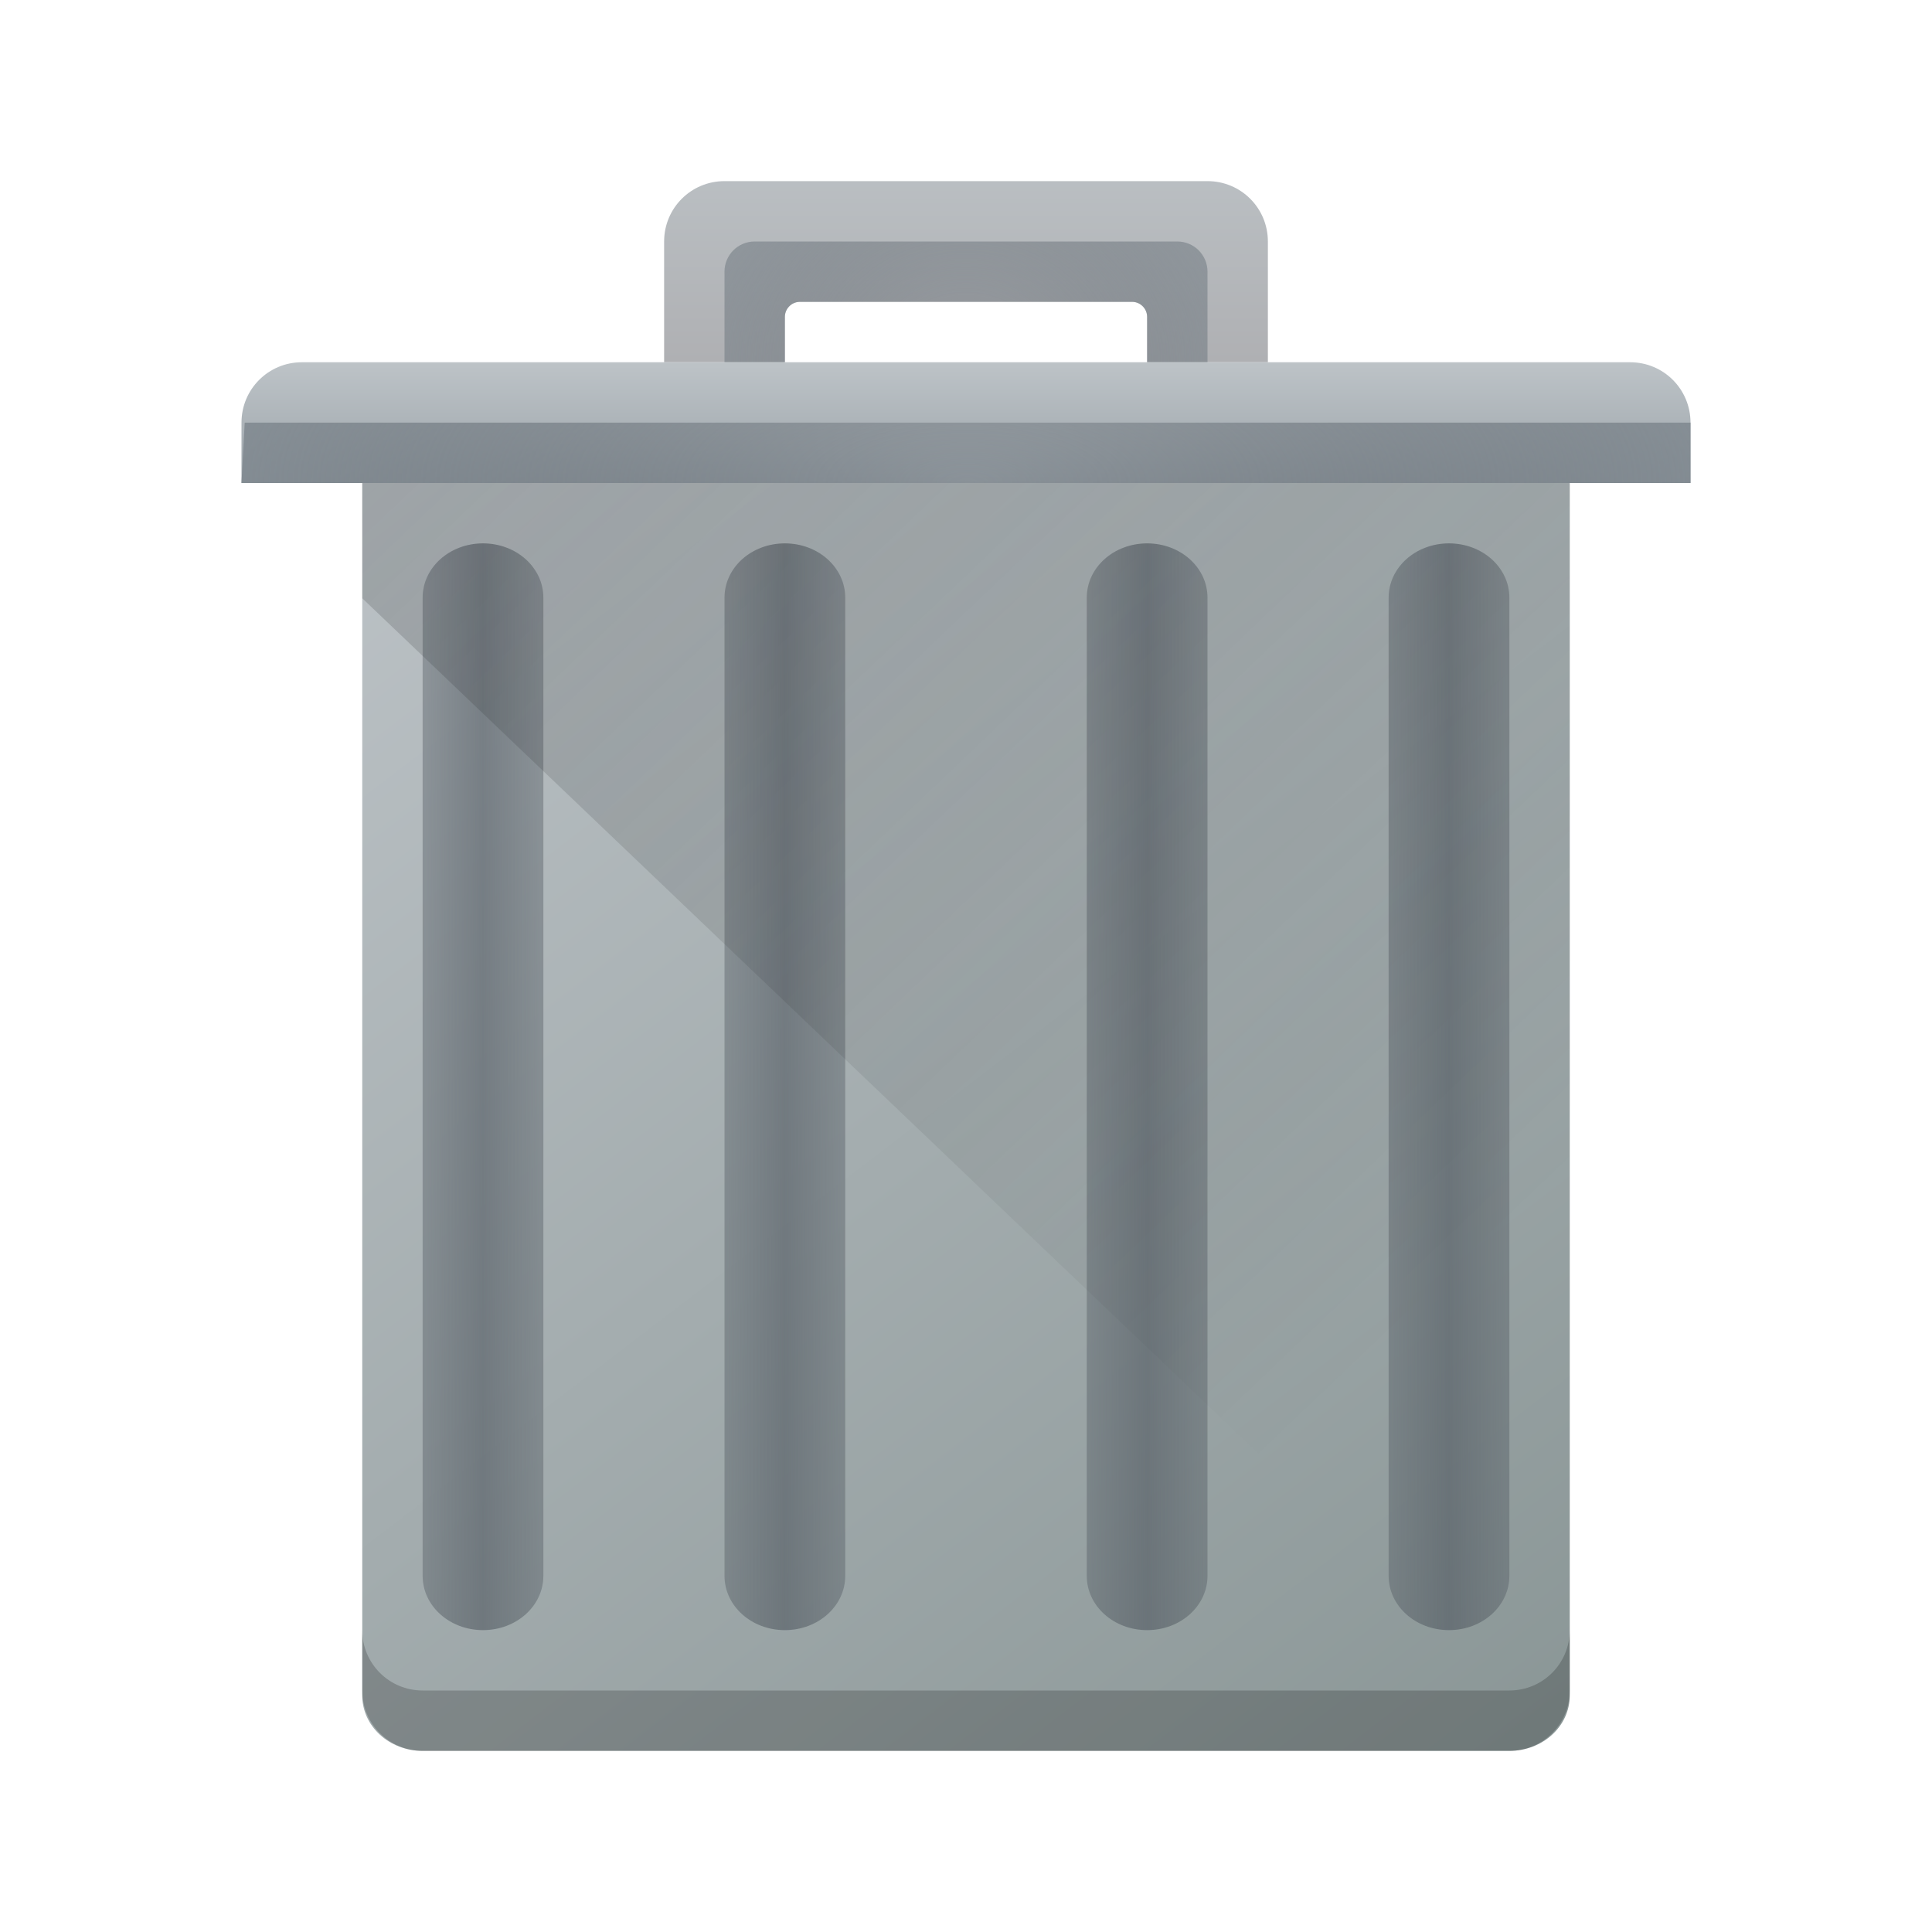
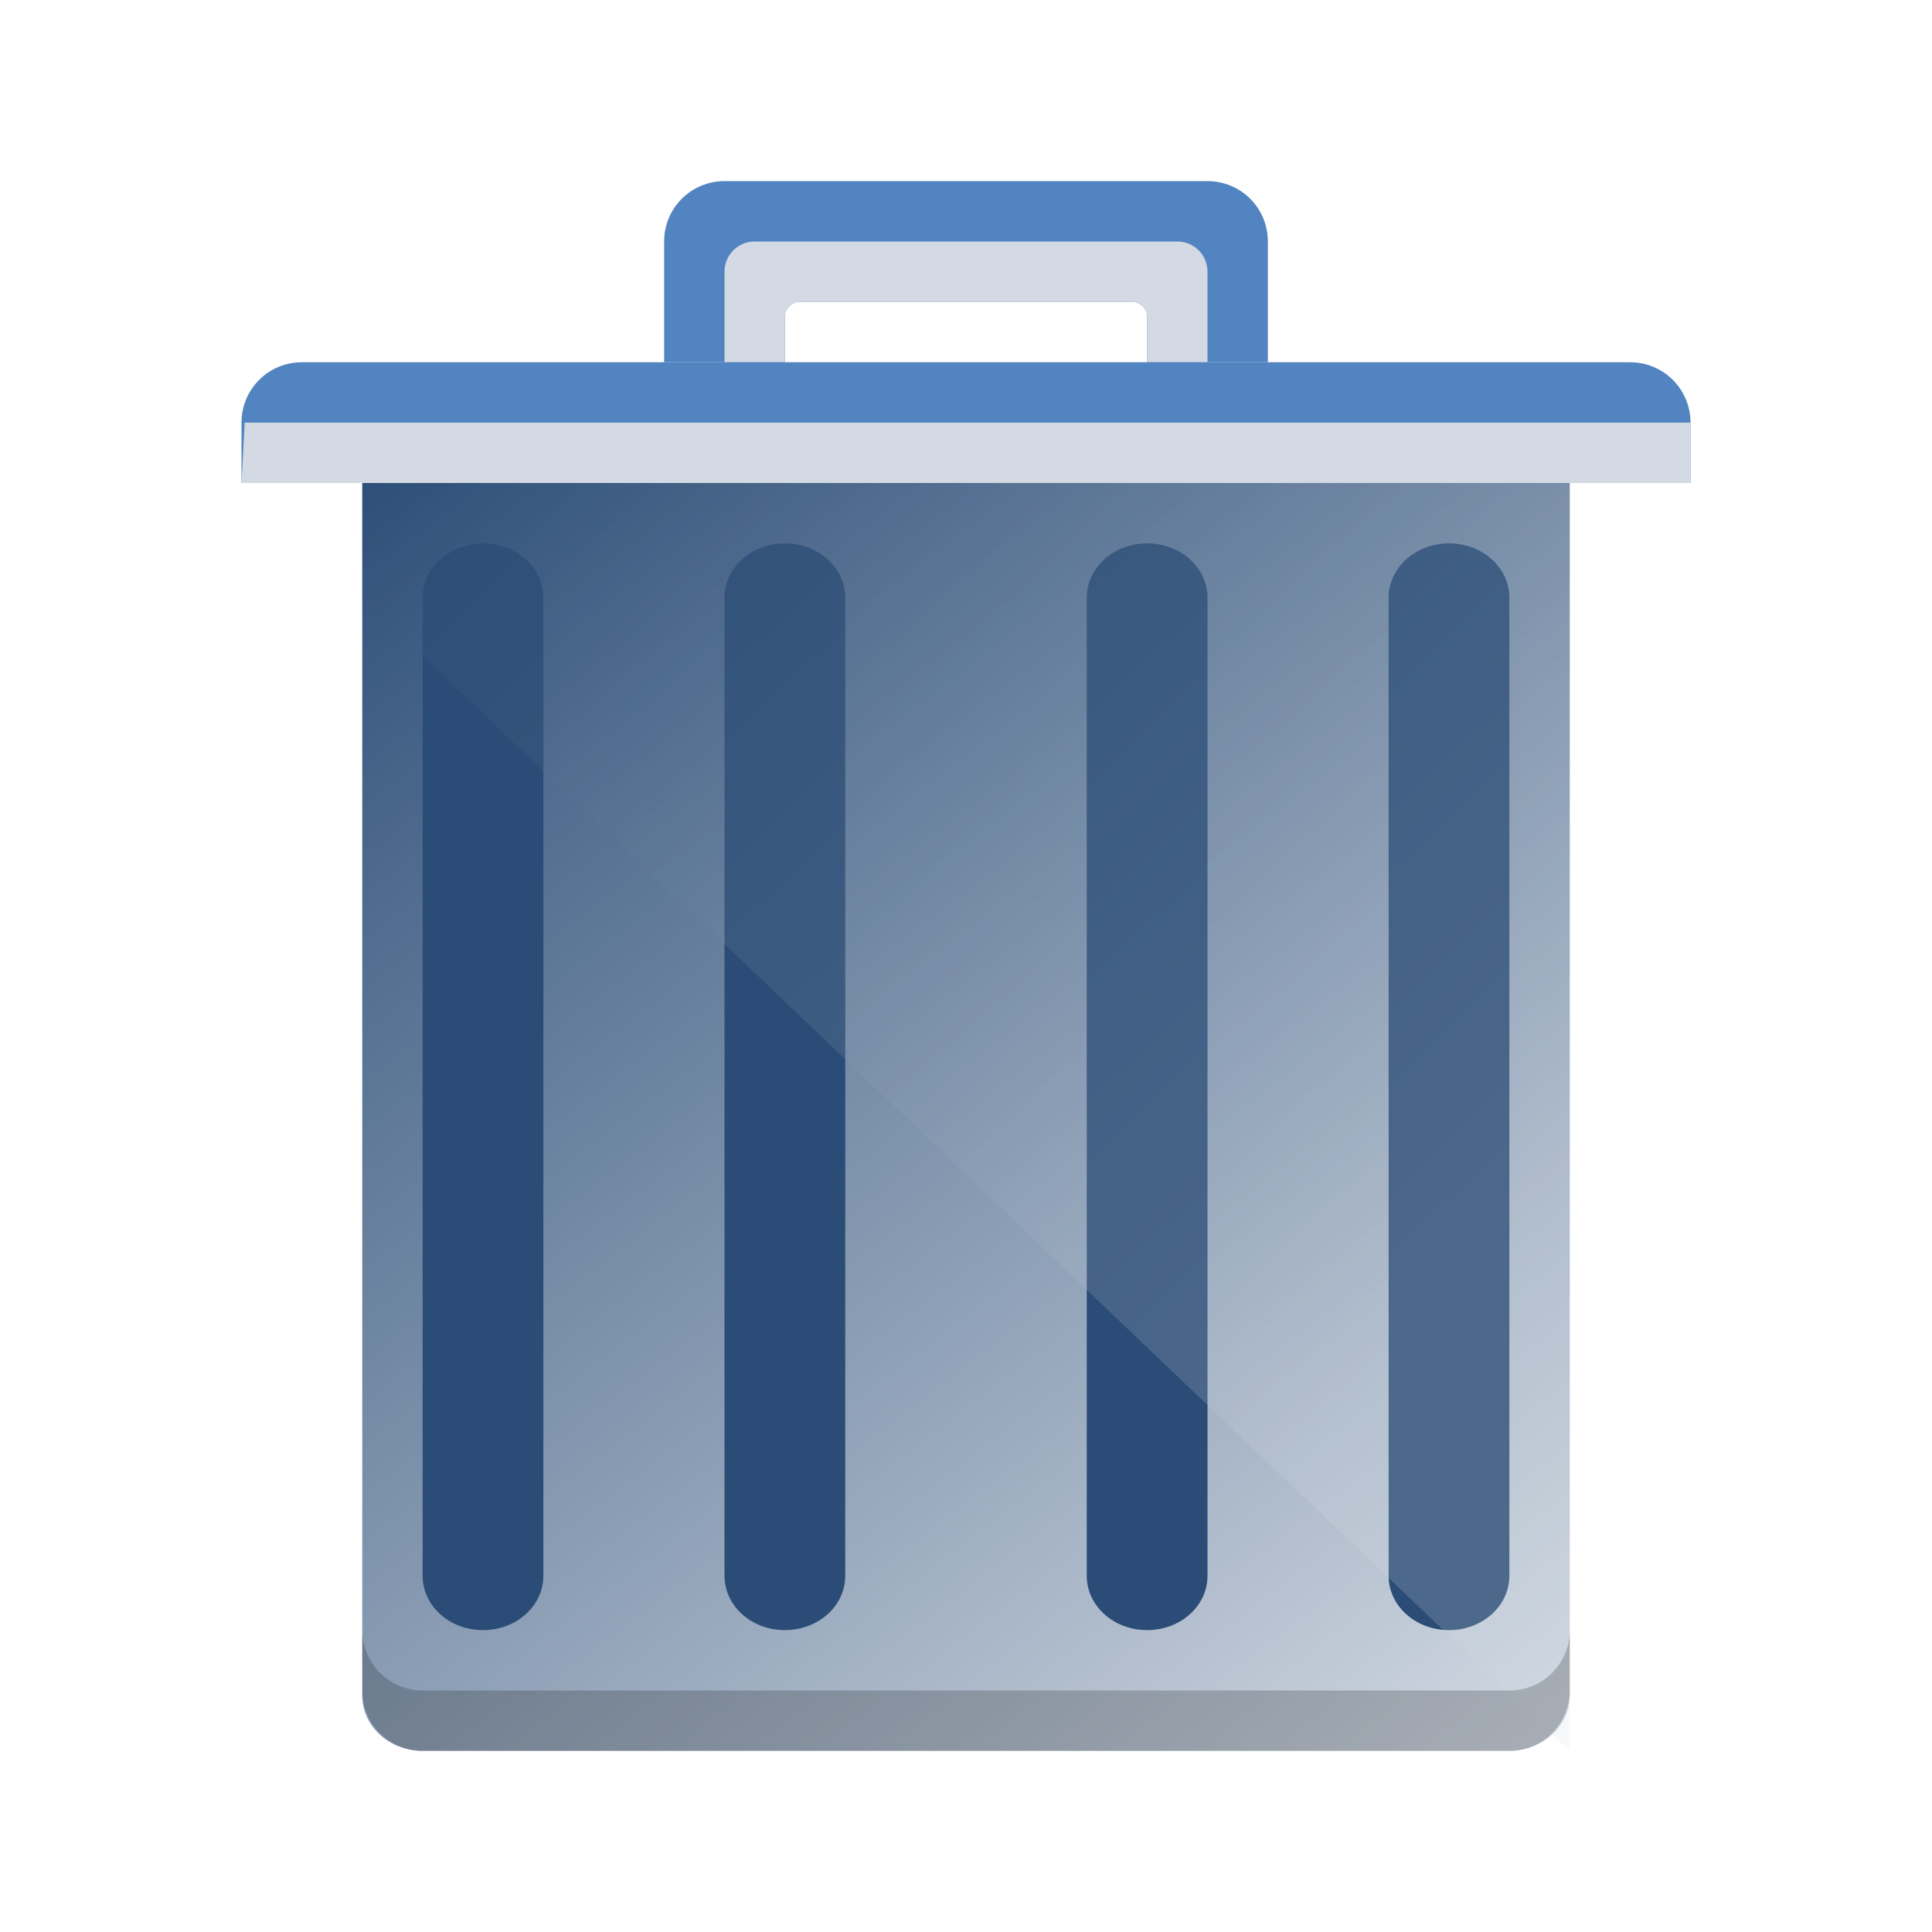
- <svg xmlns="http://www.w3.org/2000/svg" xmlns:xlink="http://www.w3.org/1999/xlink" version="1.1" viewBox="0 0 32 32">
-   <defs>
+ <svg xmlns="http://www.w3.org/2000/svg" xmlns:xlink="http://www.w3.org/1999/xlink" version="1.1" viewBox="0 0 32 32" id="svg69">
+   <defs id="defs12">
    <radialGradient id="d" cx="20.571" cy="8.5" r="4" gradientTransform="matrix(3.741779,-6.8149882e-8,2.7200184e-8,1.5,-60.94743,-4.749998)" gradientUnits="userSpaceOnUse">
-       <stop stop-color="#4f575f" stop-opacity=".251" offset="0" />
-       <stop stop-color="#8a939a" offset="1" />
+       <stop stop-color="#4f575f" stop-opacity=".251" offset="0" id="stop2" />
+       <stop stop-color="#8a939a" offset="1" id="stop4" />
    </radialGradient>
-     <linearGradient id="l" x1="390.571" x2="410.571" y1="521.798" y2="545.798" gradientTransform="matrix(1 0 0 .9166667 -384.571 -471.3148)" gradientUnits="userSpaceOnUse">
-       <stop stop-color="#bdc3c7" offset="0" />
-       <stop stop-color="#8a9696" offset="1" />
+     <linearGradient id="l" x1="390.571" x2="410.571" y1="521.798" y2="545.798" gradientTransform="matrix(1,0,0,0.9166667,-384.571,-471.3148)" gradientUnits="userSpaceOnUse">
+       <stop stop-color="#bdc3c7" offset="0" id="stop7" style="stop-color:#2a4c76;stop-opacity:1" />
+       <stop stop-color="#8a9696" offset="1" id="stop9" style="stop-color:#d3dae3;stop-opacity:1" />
    </linearGradient>
  </defs>
  <linearGradient id="a">
-     <stop stop-color="#4f575f" stop-opacity=".4" offset="0" />
-     <stop stop-color="#4f575f" stop-opacity=".6" offset=".5" />
-     <stop stop-color="#4f575f" stop-opacity=".4" offset="1" />
+     <stop stop-color="#4f575f" stop-opacity=".4" offset="0" id="stop14" />
+     <stop stop-color="#4f575f" stop-opacity=".6" offset=".5" id="stop16" />
+     <stop stop-color="#4f575f" stop-opacity=".4" offset="1" id="stop18" />
  </linearGradient>
  <radialGradient id="t" cx="16" cy="8.5" r="4" gradientTransform="matrix(1.75,0,0,1.5,-12,-6.75)" gradientUnits="userSpaceOnUse">
-     <stop stop-color="#4f575f" stop-opacity=".25" offset="0" />
-     <stop stop-color="#9da5ab" offset="1" />
+     <stop stop-color="#4f575f" stop-opacity=".25" offset="0" id="stop21" />
+     <stop stop-color="#9da5ab" offset="1" id="stop23" />
  </radialGradient>
  <linearGradient id="s" x1="412.571" x2="412.571" y1="522.798" y2="520.798" gradientTransform="translate(-384.571,-514.798)" gradientUnits="userSpaceOnUse">
-     <stop stop-color="#9da5ab" offset="0" />
-     <stop stop-color="#bdc3c7" offset="1" />
+     <stop stop-color="#9da5ab" offset="0" id="stop26" />
+     <stop stop-color="#bdc3c7" offset="1" id="stop28" />
  </linearGradient>
  <linearGradient id="r" x1="395.571" x2="395.571" y1="520.798" y2="516.798" gradientTransform="translate(-384.571,-514.798)" gradientUnits="userSpaceOnUse">
-     <stop stop-color="#afb0b3" offset="0" />
-     <stop stop-color="#bdc3c7" offset="1" />
+     <stop stop-color="#afb0b3" offset="0" id="stop31" />
+     <stop stop-color="#bdc3c7" offset="1" id="stop33" />
  </linearGradient>
-   <linearGradient id="q" x1="390.571" x2="406.571" y1="521.798" y2="537.798" gradientTransform="matrix(1 0 0 .9545455 -384.571 -490.0799)" gradientUnits="userSpaceOnUse">
-     <stop stop-color="#292c2f" offset="0" />
-     <stop stop-opacity="0" offset="1" />
+   <linearGradient id="q" x1="390.571" x2="406.571" y1="521.798" y2="537.798" gradientTransform="matrix(1,0,0,0.9545455,-384.571,-490.0799)" gradientUnits="userSpaceOnUse">
+     <stop stop-color="#292c2f" offset="0" id="stop36" style="stop-color:#2a4c76;stop-opacity:1" />
+     <stop stop-opacity="0" offset="1" id="stop38" style="stop-color:#d3dae3;stop-opacity:1" />
  </linearGradient>
  <linearGradient id="p" x1="391.571" x2="394.571" y1="534.798" y2="534.798" gradientTransform="matrix(.66667 0 0 .9 -249.047 -463.3182)" gradientUnits="userSpaceOnUse" xlink:href="#a" />
  <linearGradient id="o" x1="391.571" x2="394.571" y1="534.798" y2="534.798" gradientTransform="matrix(.66667 0 0 .8999999 -254.048 -463.3181)" gradientUnits="userSpaceOnUse" xlink:href="#a" />
  <linearGradient id="n" x1="391.571" x2="394.571" y1="534.798" y2="534.798" gradientTransform="matrix(.66667 0 0 .9 -243.048 -463.3182)" gradientUnits="userSpaceOnUse" xlink:href="#a" />
  <linearGradient id="m" x1="391.571" x2="394.571" y1="534.798" y2="534.798" gradientTransform="matrix(.66667 0 0 .9 -238.047 -463.3182)" gradientUnits="userSpaceOnUse" xlink:href="#a" />
-   <path d="M 6,7 V 28.083 C 6,28.591 6.446,29 7,29 h 18 c 0.554,0 1,-0.409 1,-0.917 V 7 Z" fill="url(#l)" stroke-width=".957" />
-   <path d="m12 3c-0.554 0-1 0.446-1 1v2h2v-0.75a0.25 0.25 0 0 1 0.233-0.25h5.535a0.25 0.25 0 0 1 0.232 0.25v0.75h2v-2c0-0.554-0.446-1-1-1z" fill="url(#r)" />
-   <path d="m12.5 4c-0.277 0-0.5 0.223-0.5 0.5v1.5h1v-0.75a0.25 0.25 0 0 1 0.233-0.25h5.535a0.25 0.25 0 0 1 0.232 0.25v0.75h1v-1.5c0-0.277-0.223-0.5-0.5-0.5z" fill="url(#t)" />
-   <path d="m5 6c-0.554 0-1 0.446-1 1v1h24v-1c0-0.554-0.446-1-1-1z" fill="url(#s)" />
-   <g stroke-width=".949">
-     <path d="m13 9c0.554 0 1 0.401 1 0.9v16.2c0 0.499-0.446 0.9-1 0.9s-1-0.401-1-0.9v-16.2c0-0.499 0.446-0.9 1-0.9z" fill="url(#p)" />
-     <path d="m8 9c0.554 0 1 0.401 1 0.9v16.2c0 0.499-0.446 0.9-1 0.9s-1-0.401-1-0.9v-16.2c0-0.499 0.446-0.9 1-0.9z" fill="url(#o)" />
-     <path d="m19 9c0.554 0 1 0.401 1 0.9v16.2c0 0.499-0.446 0.9-1 0.9s-1-0.401-1-0.9v-16.2c0-0.499 0.446-0.9 1-0.9z" fill="url(#n)" />
-     <path d="m24 9c0.554 0 1 0.401 1 0.9v16.2c0 0.499-0.446 0.9-1 0.9s-1-0.401-1-0.9v-16.2c0-0.499 0.446-0.9 1-0.9z" fill="url(#m)" />
+   <path d="M 6,7 V 28.083 C 6,28.591 6.446,29 7,29 h 18 c 0.554,0 1,-0.409 1,-0.917 V 7 Z" id="path45" style="fill:url(#l);stroke-width:0.957" />
+   <path d="m 12,3 c -0.554,0 -1,0.446 -1,1 v 2 h 2 V 5.25 A 0.25,0.25 0 0 1 13.233,5 h 5.535 A 0.25,0.25 0 0 1 19,5.25 V 6 h 2 V 4 C 21,3.446 20.554,3 20,3 Z" id="path47" style="fill:#5284c1;fill-opacity:1" />
+   <path d="M 12.5,4 C 12.223,4 12,4.223 12,4.5 V 6 h 1 V 5.25 A 0.25,0.25 0 0 1 13.233,5 h 5.535 A 0.25,0.25 0 0 1 19,5.25 V 6 h 1 V 4.5 C 20,4.223 19.777,4 19.5,4 Z" id="path49" style="fill:#d3dae3;fill-opacity:1" />
+   <path d="M 5,6 C 4.446,6 4,6.446 4,7 V 8 H 28 V 7 C 28,6.446 27.554,6 27,6 Z" id="path51" style="fill:#5284c1;fill-opacity:1" />
+   <g id="g61" style="stroke-width:0.949">
+     <path d="m 13,9 c 0.554,0 1,0.401 1,0.9 v 16.2 c 0,0.499 -0.446,0.9 -1,0.9 -0.554,0 -1,-0.401 -1,-0.9 V 9.9 c 0,-0.499 0.446,-0.9 1,-0.9 z" id="path53" style="fill:#2a4c76;fill-opacity:1" />
+     <path d="m 8,9 c 0.554,0 1,0.401 1,0.9 v 16.2 c 0,0.499 -0.446,0.9 -1,0.9 -0.554,0 -1,-0.401 -1,-0.9 V 9.9 c 0,-0.499 0.446,-0.9 1,-0.9 z" id="path55" style="fill:#2a4c76;fill-opacity:1" />
+     <path d="m 19,9 c 0.554,0 1,0.401 1,0.9 v 16.2 c 0,0.499 -0.446,0.9 -1,0.9 -0.554,0 -1,-0.401 -1,-0.9 V 9.9 c 0,-0.499 0.446,-0.9 1,-0.9 z" id="path57" style="fill:#2a4c76;fill-opacity:1" />
+     <path d="m 24,9 c 0.554,0 1,0.401 1,0.9 v 16.2 c 0,0.499 -0.446,0.9 -1,0.9 -0.554,0 -1,-0.401 -1,-0.9 V 9.9 c 0,-0.499 0.446,-0.9 1,-0.9 z" id="path59" style="fill:#2a4c76;fill-opacity:1" />
  </g>
-   <path d="M 6,8 V 9.909 L 26,29 V 8 Z" fill="url(#q)" opacity=".2" stroke-width=".977" />
-   <path d="m4 8h24v-1h-23.947z" fill="url(#d)" stroke-width=".999" />
-   <path d="m6 27v1c0 0.554 0.446 1 1 1h18c0.554 0 1-0.446 1-1v-1c0 0.554-0.446 1-1 1h-18c-0.554 0-1-0.446-1-1z" opacity=".2" />
+   <path d="M 6,8 V 9.909 L 26,29 V 8 Z" id="path63" style="opacity:0.2;fill:url(#q);stroke-width:0.977" />
+   <path d="M 4,8 H 28 V 7 H 4.053 Z" id="path65" style="fill:#d3dae3;fill-opacity:1;stroke-width:0.999" />
+   <path d="m6 27v1c0 0.554 0.446 1 1 1h18c0.554 0 1-0.446 1-1v-1c0 0.554-0.446 1-1 1h-18c-0.554 0-1-0.446-1-1z" opacity=".2" id="path67" />
</svg>
